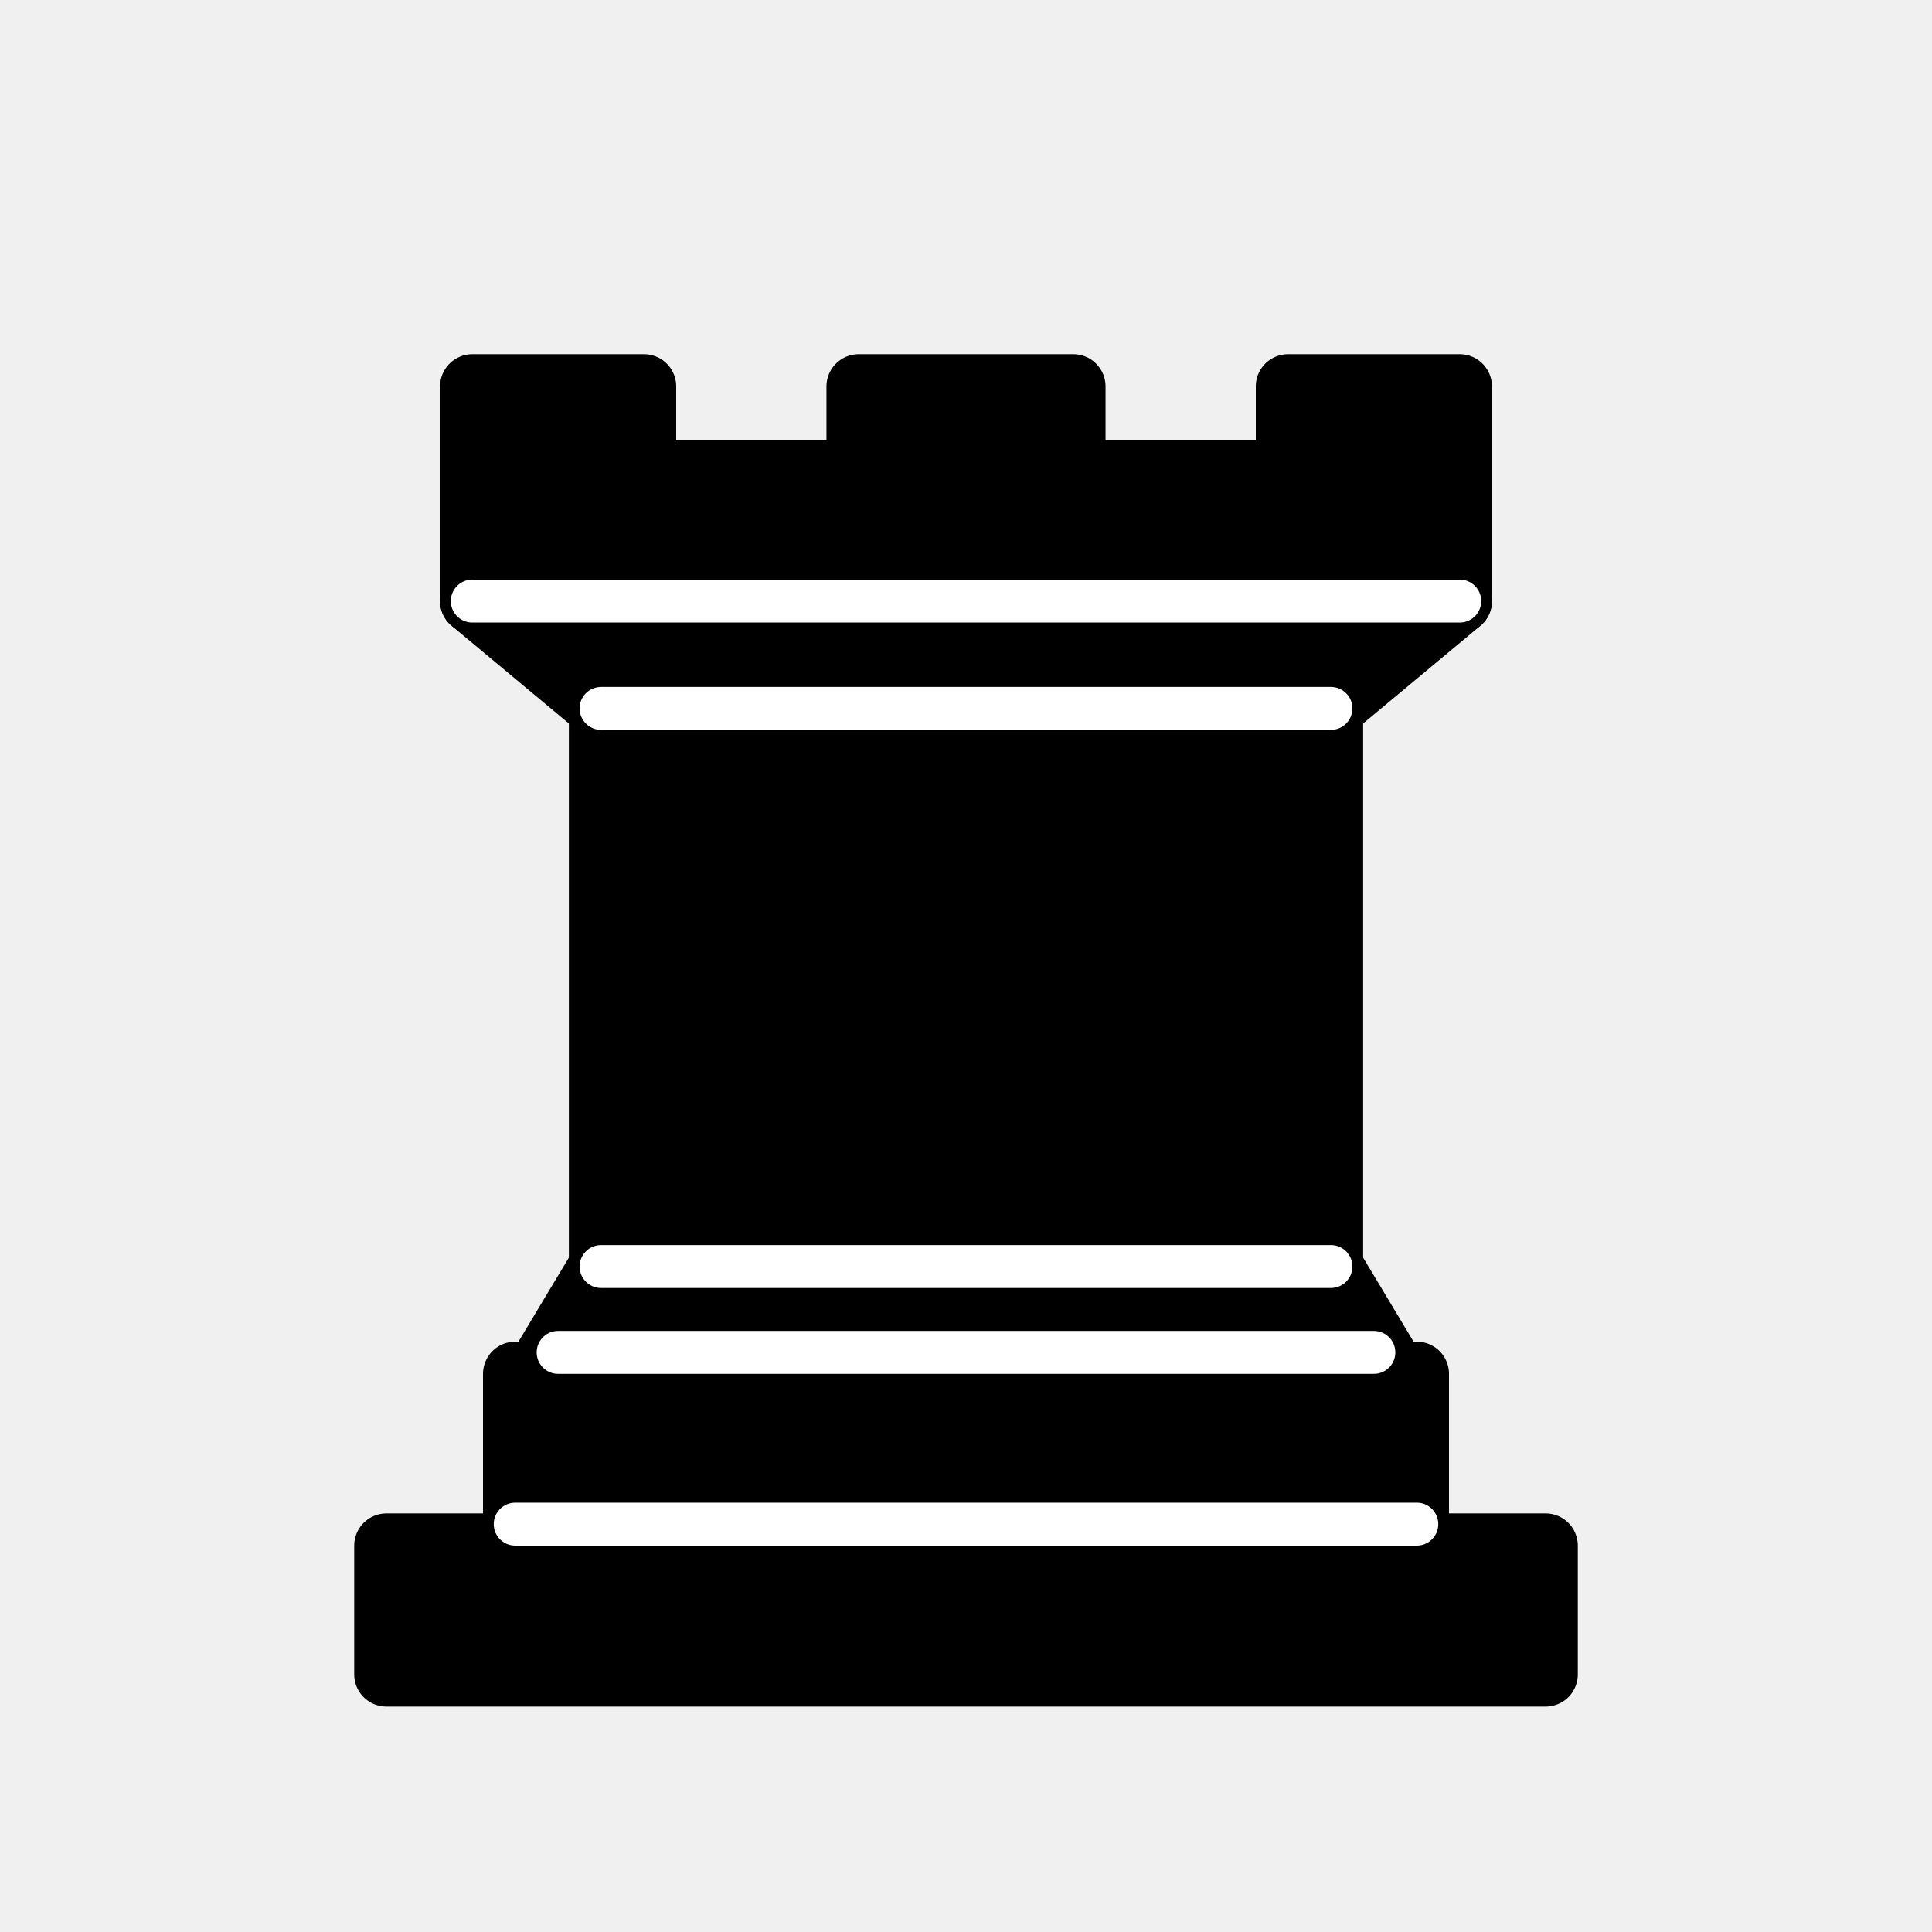
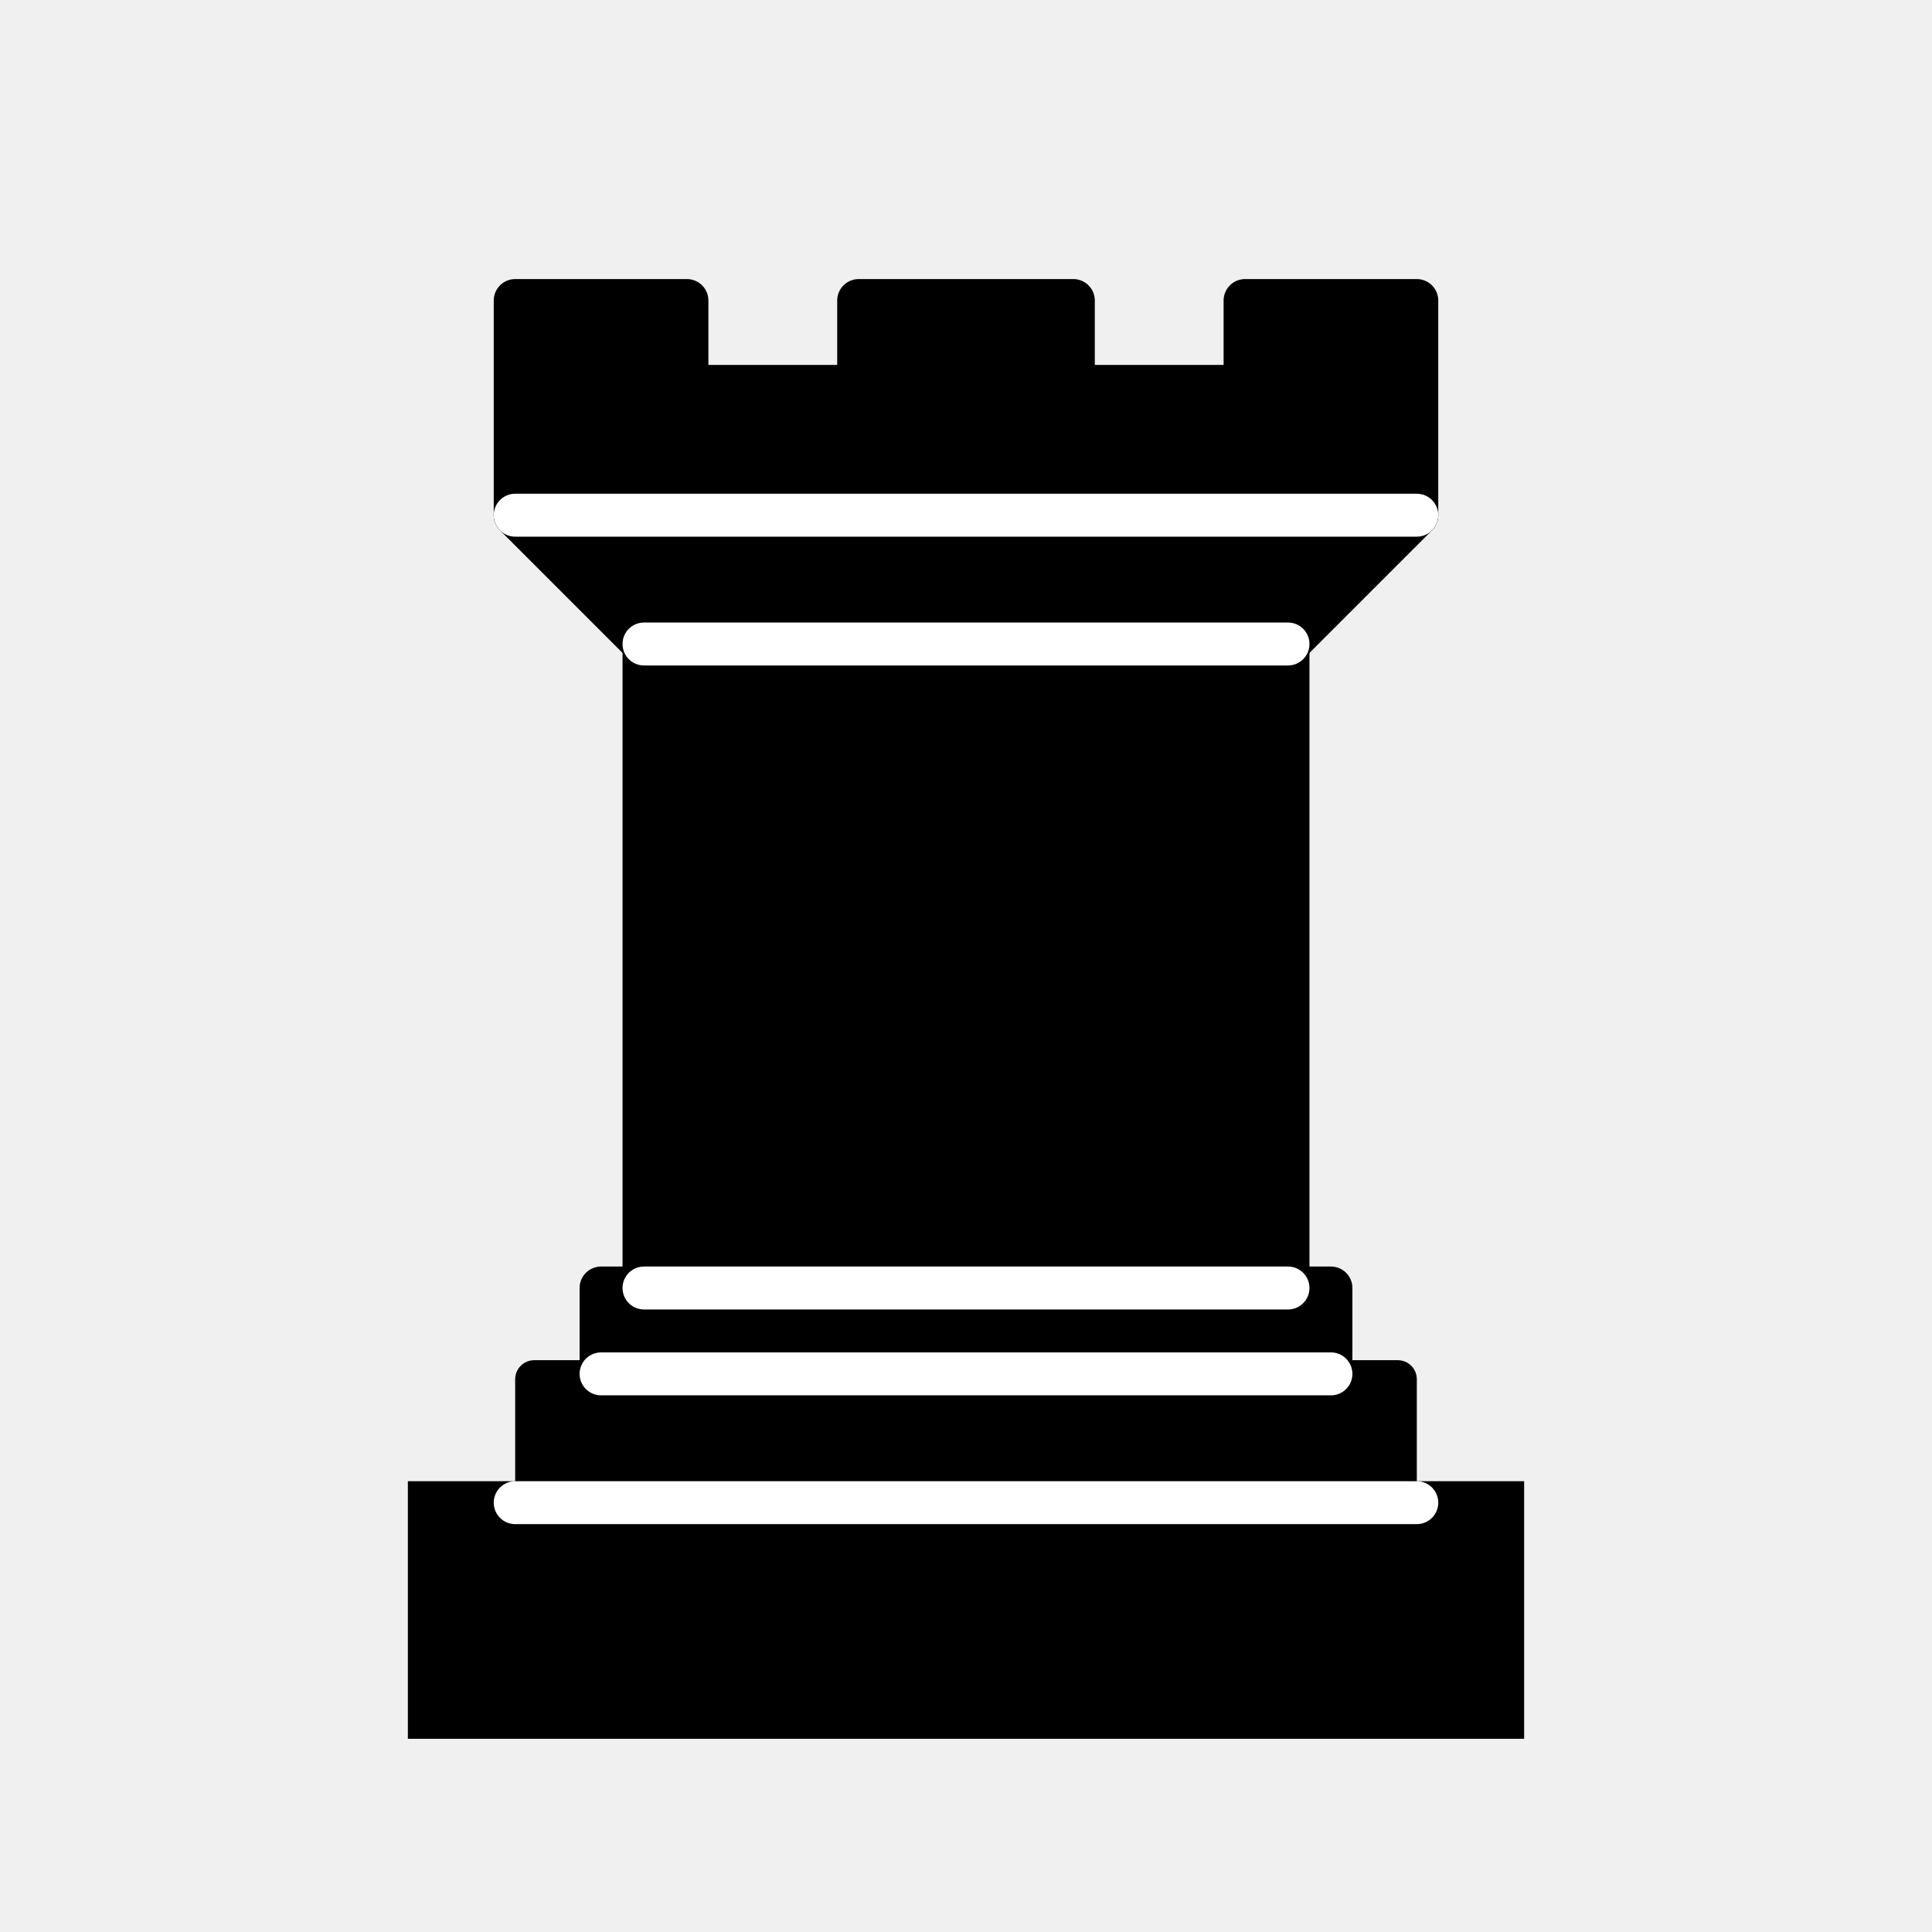
- <svg xmlns="http://www.w3.org/2000/svg" version="1.1" width="45" height="45">
-   <g style="opacity:1; fill:000000; fill-opacity:1; fill-rule:evenodd; stroke:#000000; stroke-width:1.5; stroke-linecap:round;stroke-linejoin:round;stroke-miterlimit:4; stroke-dasharray:none; stroke-opacity:1;">
-     <path d="M 9,39 L 36,39 L 36,36 L 9,36 L 9,39 z " style="stroke-linecap:butt;" />
-     <path d="M 12.5,32 L 14,29.5 L 31,29.5 L 32.5,32 L 12.5,32 z " style="stroke-linecap:butt;" />
-     <path d="M 12,36 L 12,32 L 33,32 L 33,36 L 12,36 z " style="stroke-linecap:butt;" />
-     <path d="M 14,29.5 L 14,16.5 L 31,16.5 L 31,29.5 L 14,29.5 z " style="stroke-linecap:butt;stroke-linejoin:miter;" />
-     <path d="M 14,16.5 L 11,14 L 34,14 L 31,16.5 L 14,16.5 z " style="stroke-linecap:butt;" />
-     <path d="M 11,14 L 11,9 L 15,9 L 15,11 L 20,11 L 20,9 L 25,9 L 25,11 L 30,11 L 30,9 L 34,9 L 34,14 L 11,14 z " style="stroke-linecap:butt;" />
-     <path d="M 12,35.5 L 33,35.5 L 33,35.5" style="fill:none; stroke:#ffffff; stroke-width:1; stroke-linejoin:miter;" />
-     <path d="M 13,31.5 L 32,31.5" style="fill:none; stroke:#ffffff; stroke-width:1; stroke-linejoin:miter;" />
-     <path d="M 14,29.5 L 31,29.5" style="fill:none; stroke:#ffffff; stroke-width:1; stroke-linejoin:miter;" />
-     <path d="M 14,16.5 L 31,16.5" style="fill:none; stroke:#ffffff; stroke-width:1; stroke-linejoin:miter;" />
-     <path d="M 11,14 L 34,14" style="fill:none; stroke:#ffffff; stroke-width:1; stroke-linejoin:miter;" />
+ <svg xmlns="http://www.w3.org/2000/svg" width="45" height="45" id="svg3128" version="1.0">
+   <defs id="defs3130" />
+   <g id="layer1">
+     <path style="fill:black;fill-opacity:1;fill-rule:evenodd;stroke:black;stroke-width:1px;stroke-linecap:butt;stroke-linejoin:miter;stroke-opacity:1" d="M 10,40 L 35,40 L 35,35 L 10,35 L 10,40 z " id="path3119" />
+     <path style="fill:black;fill-opacity:1;fill-rule:evenodd;stroke:black;stroke-width:0.887px;stroke-linecap:butt;stroke-linejoin:round;stroke-opacity:1" d="M 12.443,35.057 L 12.443,32.125 L 32.557,32.125 L 32.557,35.057 L 12.443,35.057 z " id="path3121" />
+     <path style="fill:black;fill-opacity:1;fill-rule:evenodd;stroke:black;stroke-width:1px;stroke-linecap:butt;stroke-linejoin:round;stroke-opacity:1" d="M 14,32 L 14,30 L 31,30 L 31,32 L 14,32 z " id="path3123" />
+     <path style="fill:black;fill-opacity:1;fill-rule:evenodd;stroke:black;stroke-width:1px;stroke-linecap:butt;stroke-linejoin:miter;stroke-opacity:1" d="M 15,30 L 15,15 L 30,15 L 30,30 L 15,30 z " id="path3125" />
+     <path style="fill:black;fill-opacity:1;fill-rule:evenodd;stroke:black;stroke-width:1px;stroke-linecap:butt;stroke-linejoin:round;stroke-opacity:1" d="M 15,15 L 12,12 L 33,12 L 30,15 L 15,15 z " id="path3127" />
+     <path style="fill:black;fill-opacity:1;fill-rule:evenodd;stroke:black;stroke-width:1px;stroke-linecap:butt;stroke-linejoin:round;stroke-opacity:1" d="M 12,12 L 12,7 L 16,7 L 16,9 L 20,9 L 20,7 L 25,7 L 25,9 L 29,9 L 29,7 L 33,7 L 33,12 L 12,12 z " id="path3129" />
+     <path style="fill:none;fill-opacity:0.75;fill-rule:evenodd;stroke:white;stroke-width:1px;stroke-linecap:round;stroke-linejoin:miter;stroke-opacity:1" d="M 15,15 L 30,15" id="path3138" />
+     <path style="fill:none;fill-opacity:0.75;fill-rule:evenodd;stroke:white;stroke-width:1px;stroke-linecap:round;stroke-linejoin:miter;stroke-opacity:1" d="M 12,12 L 33,12" id="path3140" />
+     <path style="fill:none;fill-opacity:0.75;fill-rule:evenodd;stroke:white;stroke-width:1px;stroke-linecap:round;stroke-linejoin:miter;stroke-opacity:1" d="M 15,30 L 30,30" id="path3142" />
+     <path style="fill:none;fill-opacity:0.75;fill-rule:evenodd;stroke:white;stroke-width:1px;stroke-linecap:round;stroke-linejoin:miter;stroke-opacity:1" d="M 12,35 L 33,35" id="path3144" />
+     <path style="fill:none;fill-opacity:0.75;fill-rule:evenodd;stroke:white;stroke-width:1px;stroke-linecap:round;stroke-linejoin:miter;stroke-opacity:1" d="M 14,32 L 31,32" id="path3146" />
  </g>
</svg>
